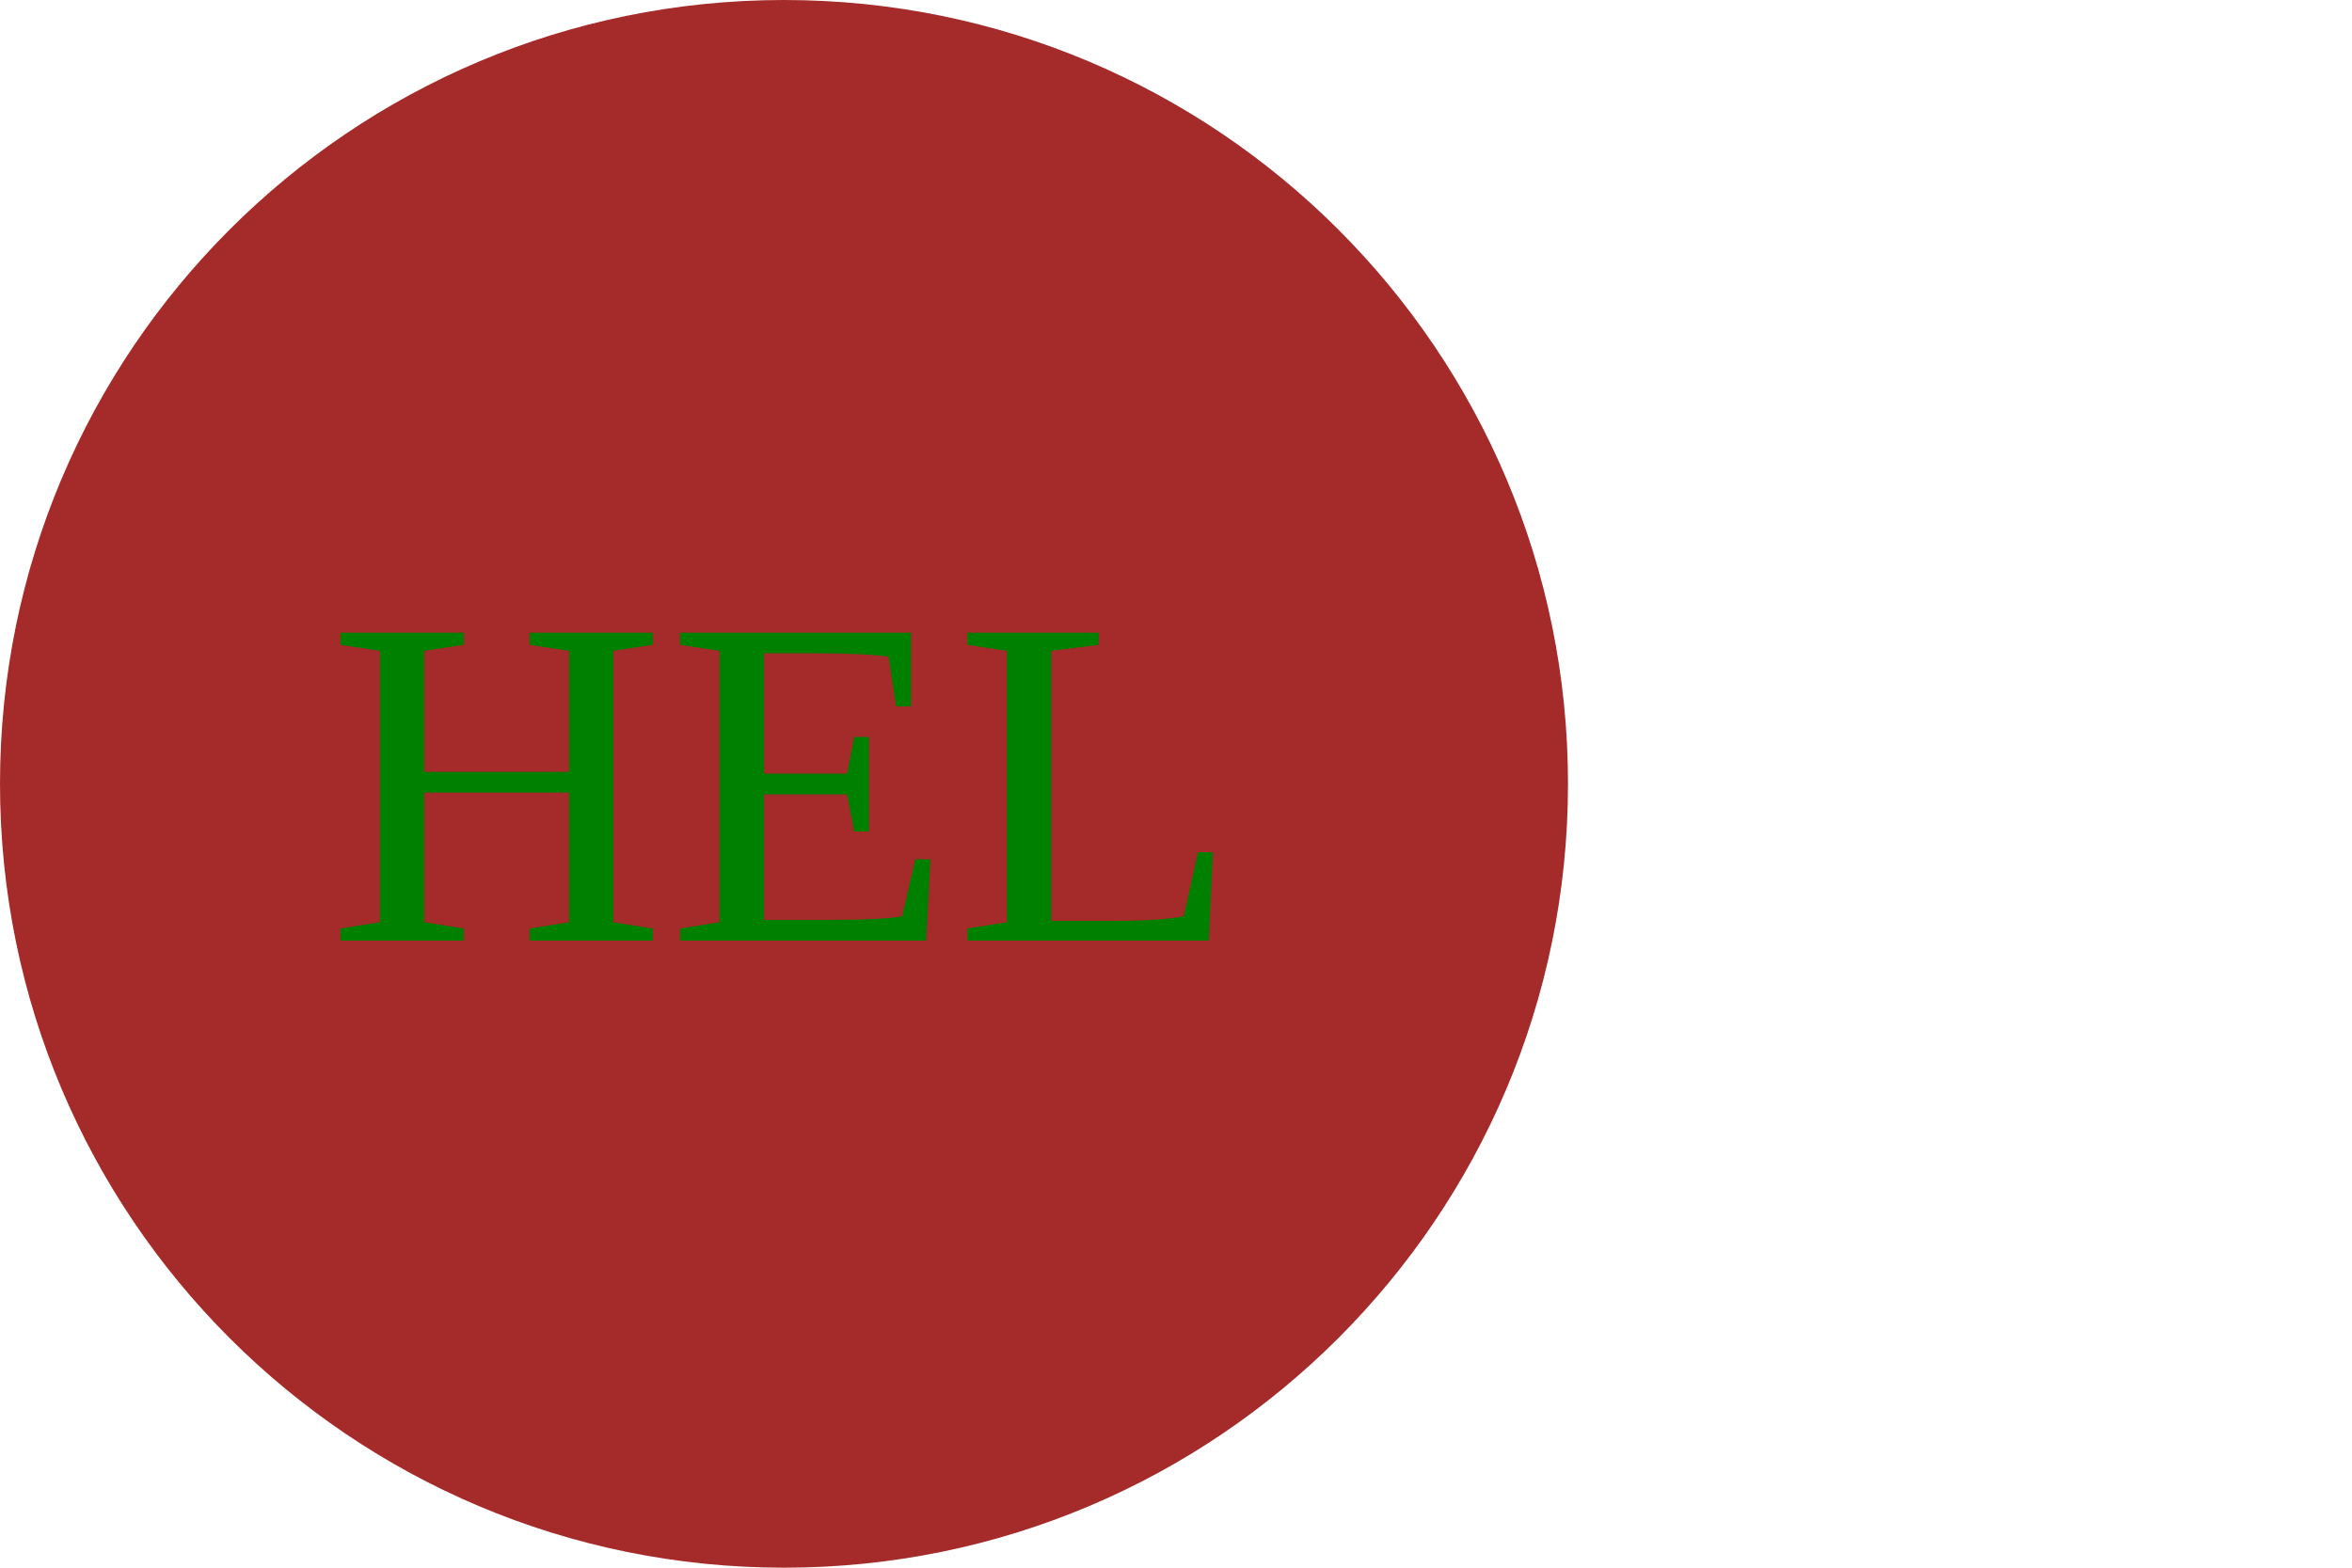
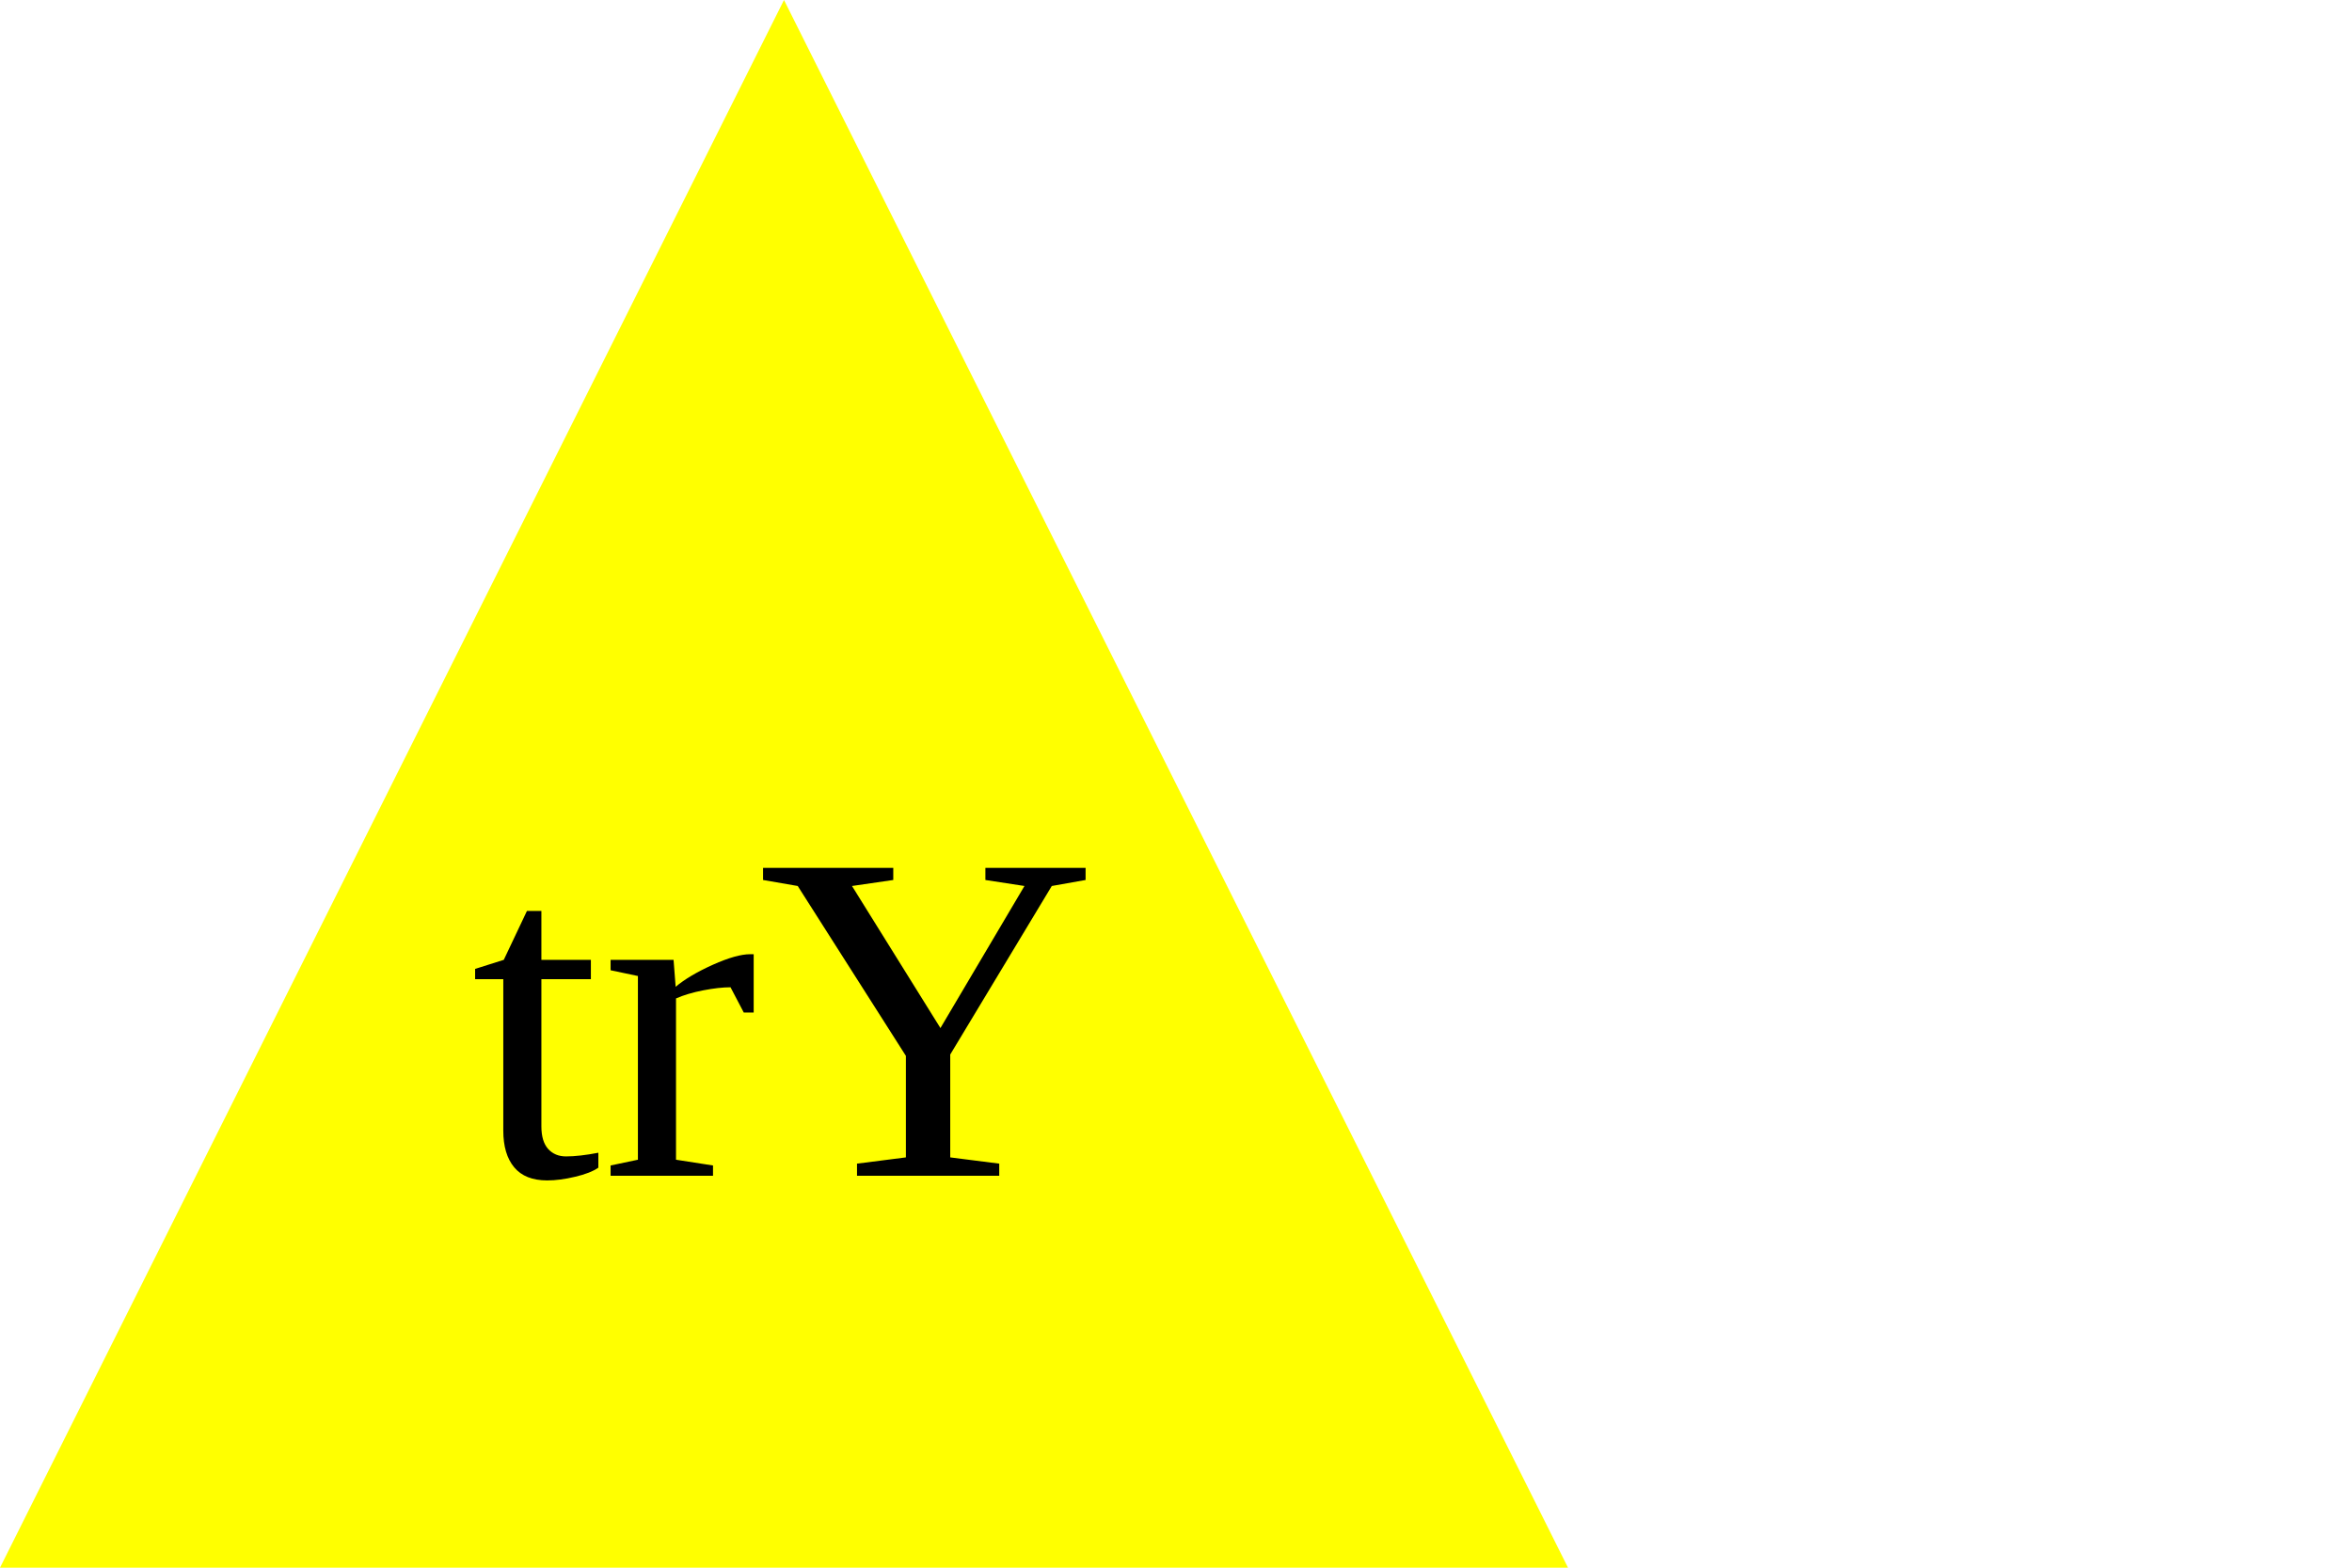
<svg xmlns="http://www.w3.org/2000/svg" version="1.1" width="300" height="200">
-   <circle cx="100" cy="100" r="100" fill="Brown" />
-   <text x="100" y="120" font-size="60" text-anchor="middle" fill="Green">HEL</text>
+   <polygon points="100, 0 200, 200, 0, 200" fill="yellow" />
+   <text x="100" y="150" font-size="60" text-anchor="middle" fill="black">trY</text>
</svg>
